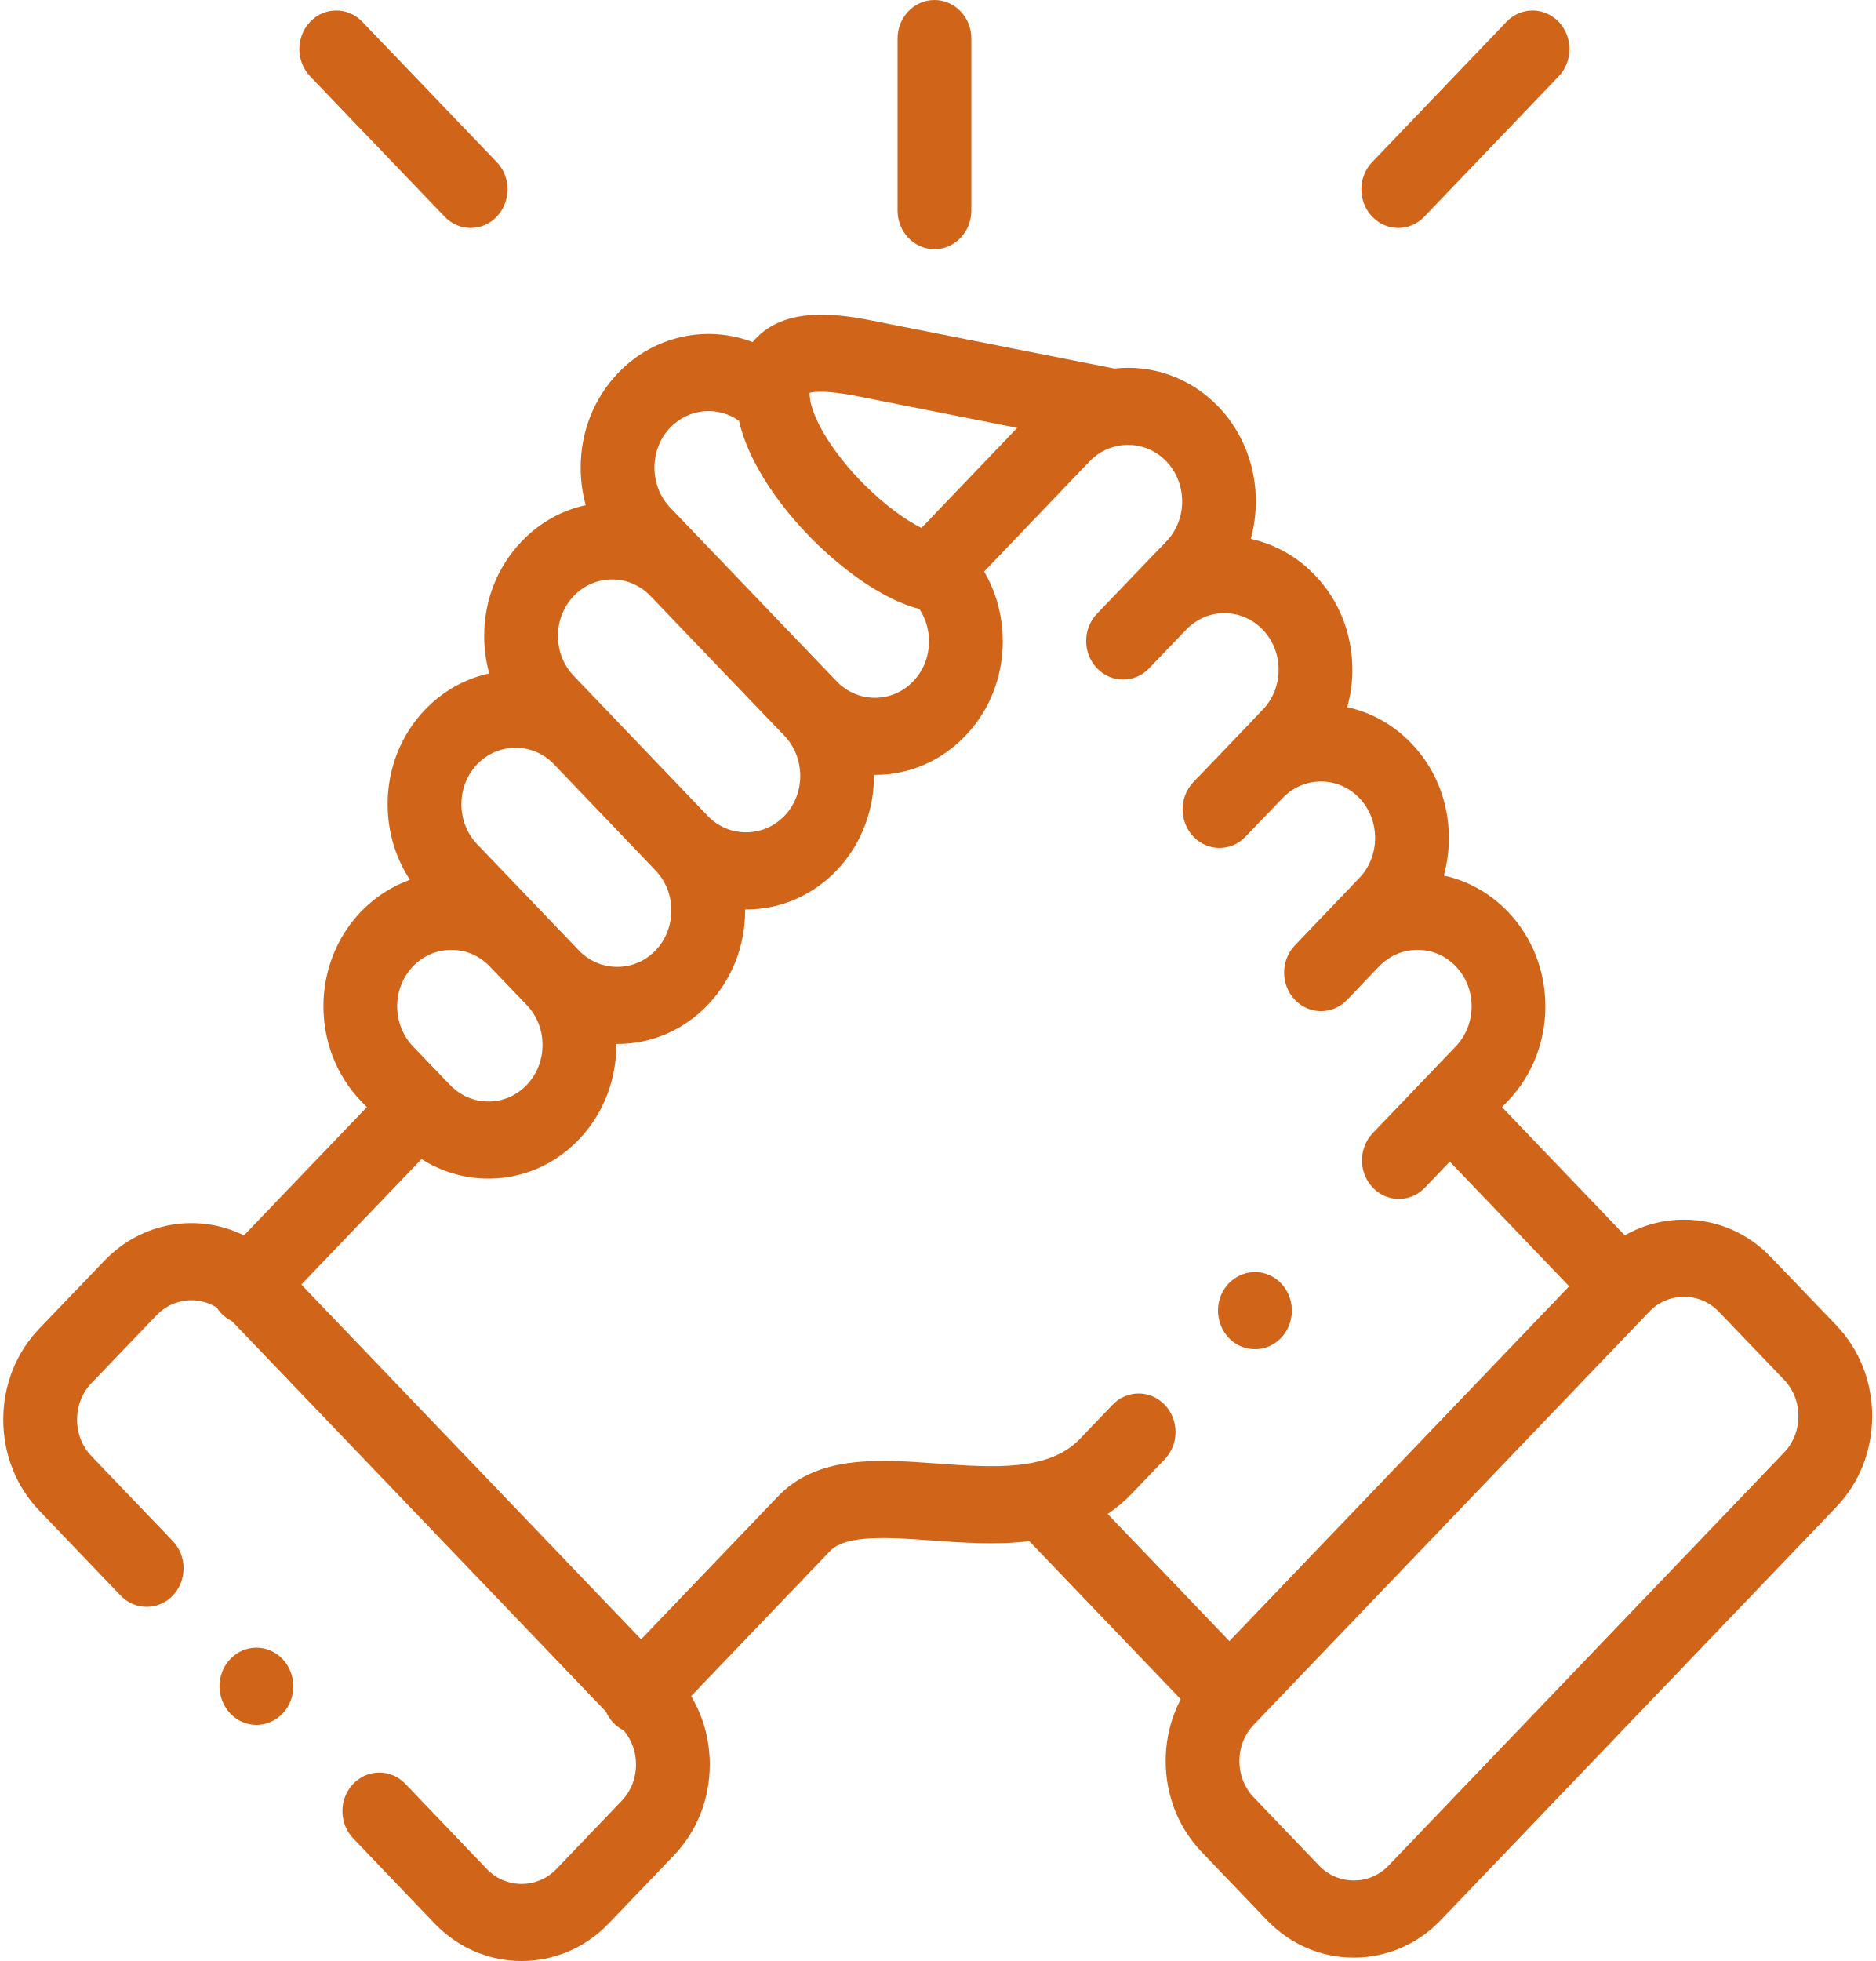
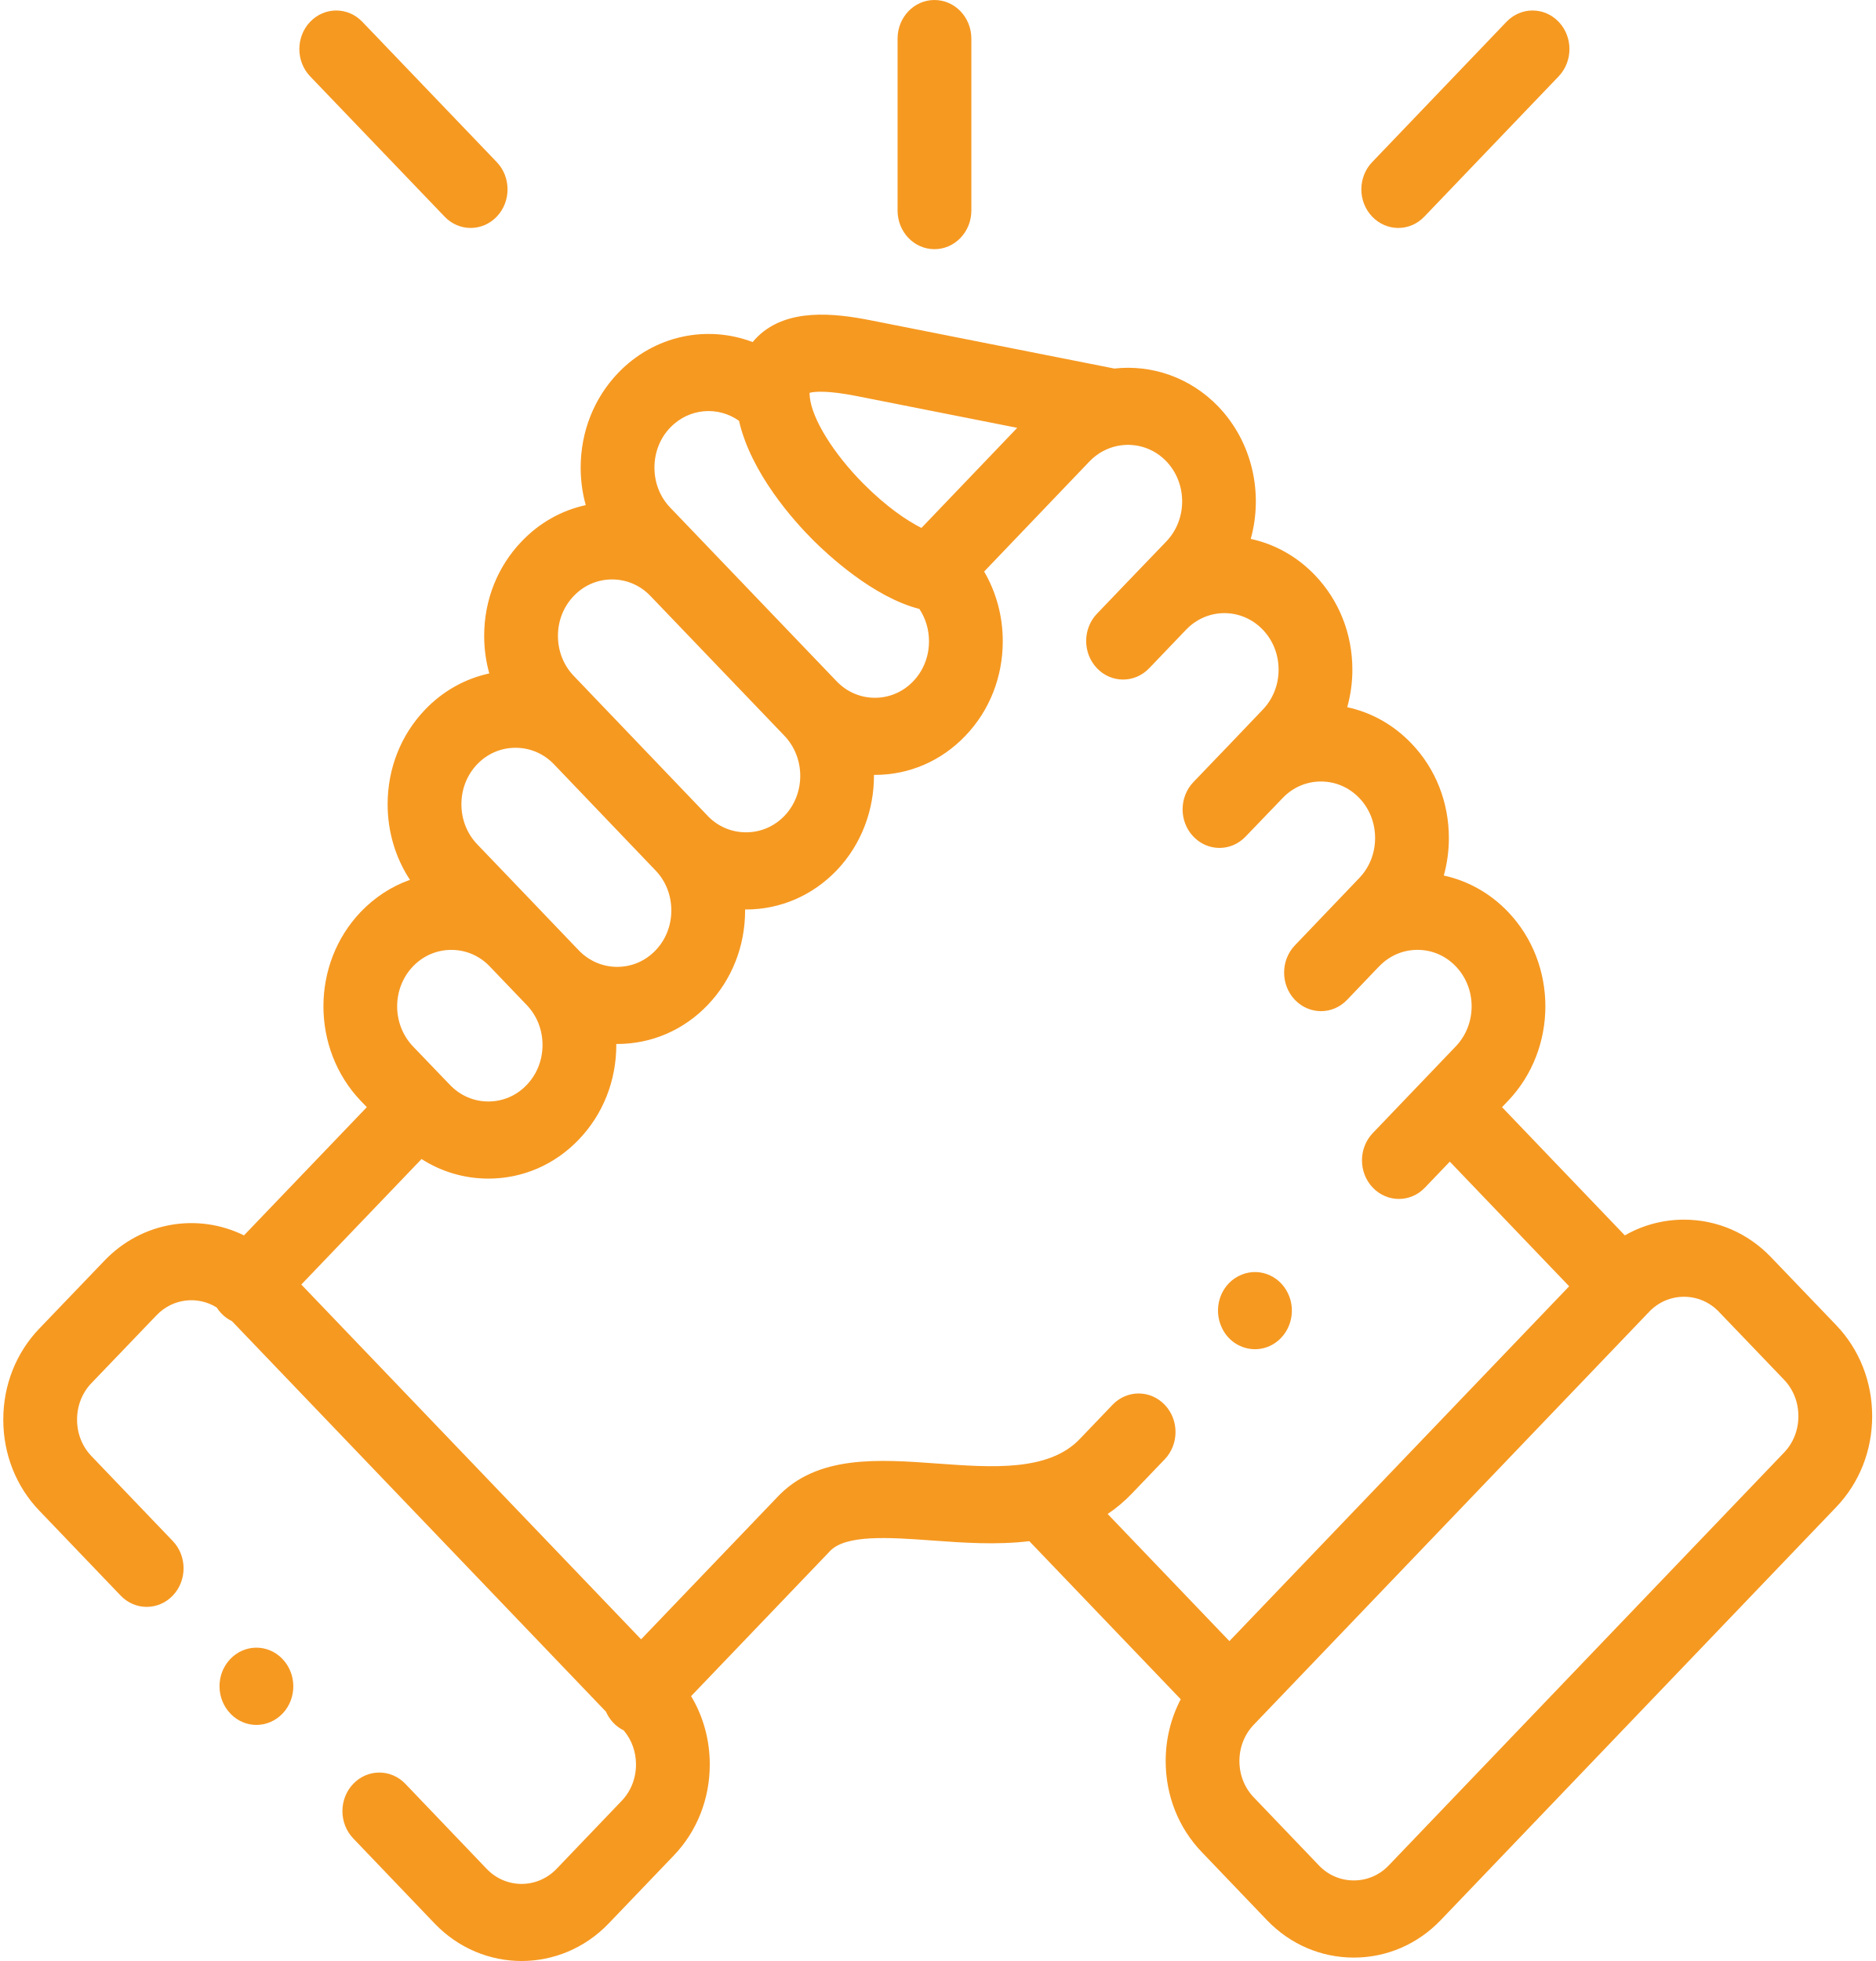
<svg xmlns="http://www.w3.org/2000/svg" width="44" height="46" viewBox="0 0 44 46" fill="none">
-   <path d="M21.923 5.845C22.401 5.845 22.789 5.44 22.789 4.94V0.905C22.789 0.405 22.401 0 21.923 0C21.445 0 21.058 0.405 21.058 0.905V4.94C21.058 5.44 21.445 5.845 21.923 5.845Z" fill="#D0651A" />
-   <path d="M43.079 31.085L41.55 29.491C41.006 28.923 40.281 28.61 39.509 28.61C39.015 28.61 38.541 28.738 38.12 28.979L35.239 25.971L35.38 25.824C36.548 24.6 36.548 22.61 35.38 21.39C34.962 20.953 34.441 20.661 33.873 20.538C33.951 20.256 33.992 19.96 33.992 19.658C33.992 18.817 33.68 18.029 33.115 17.441C32.697 17.003 32.176 16.712 31.608 16.589C31.686 16.307 31.728 16.011 31.728 15.709C31.728 14.868 31.415 14.08 30.849 13.491C30.421 13.044 29.896 12.761 29.344 12.641C29.639 11.577 29.387 10.379 28.586 9.54C27.919 8.846 27.014 8.548 26.143 8.645L20.433 7.515C19.563 7.342 18.475 7.228 17.789 7.883C17.745 7.924 17.701 7.971 17.658 8.024C16.594 7.619 15.352 7.86 14.5 8.75C13.935 9.341 13.623 10.129 13.623 10.969C13.623 11.271 13.664 11.567 13.742 11.849C13.175 11.972 12.655 12.263 12.239 12.699C11.672 13.289 11.36 14.075 11.359 14.914C11.359 15.218 11.4 15.514 11.479 15.797C10.911 15.92 10.39 16.21 9.973 16.646C9.406 17.238 9.094 18.026 9.094 18.866C9.094 19.509 9.278 20.121 9.618 20.639C9.188 20.791 8.795 21.045 8.465 21.389C7.296 22.61 7.295 24.6 8.466 25.826L8.606 25.971L5.724 28.979C4.654 28.451 3.334 28.649 2.45 29.572L0.921 31.166C0.376 31.735 0.077 32.492 0.077 33.3C0.077 34.109 0.376 34.867 0.921 35.435L2.83 37.428C3.168 37.782 3.716 37.781 4.054 37.428C4.392 37.074 4.391 36.501 4.053 36.148L2.144 34.155C1.927 33.928 1.808 33.625 1.808 33.301C1.808 32.976 1.927 32.673 2.143 32.447L3.673 30.852C4.056 30.453 4.641 30.394 5.085 30.671C5.116 30.721 5.152 30.767 5.194 30.811C5.268 30.888 5.353 30.948 5.442 30.991L14.216 40.151C14.258 40.245 14.315 40.335 14.39 40.413C14.462 40.489 14.545 40.548 14.633 40.591C14.819 40.81 14.921 41.091 14.921 41.389C14.921 41.714 14.802 42.017 14.585 42.243L13.057 43.839C12.605 44.309 11.871 44.309 11.42 43.841L9.511 41.845C9.173 41.491 8.625 41.491 8.287 41.845C7.949 42.198 7.949 42.771 8.287 43.124L10.198 45.122C10.76 45.707 11.499 46 12.238 46C12.977 46 13.716 45.707 14.279 45.121L15.809 43.524C16.353 42.956 16.652 42.198 16.652 41.389C16.652 40.813 16.499 40.262 16.214 39.787L19.457 36.401C19.46 36.397 19.464 36.394 19.467 36.39C19.838 35.989 20.872 36.064 21.873 36.136C22.583 36.188 23.375 36.245 24.149 36.152L27.701 39.86C27.471 40.299 27.348 40.794 27.348 41.309C27.348 42.117 27.647 42.874 28.192 43.442L29.721 45.039C30.265 45.607 30.99 45.92 31.762 45.92C32.534 45.92 33.259 45.607 33.803 45.039L43.079 35.353C43.623 34.785 43.923 34.027 43.923 33.219C43.923 32.411 43.623 31.653 43.079 31.085V31.085ZM20.111 9.293L23.865 10.036L21.618 12.384C21.271 12.21 20.794 11.884 20.271 11.361C19.556 10.646 19.044 9.82 18.998 9.304C18.998 9.304 18.998 9.304 18.998 9.304C18.998 9.303 18.998 9.303 18.998 9.303C18.994 9.266 18.993 9.237 18.994 9.214C19.107 9.185 19.408 9.153 20.111 9.293ZM15.723 10.031C16.162 9.573 16.843 9.52 17.338 9.871C17.619 11.101 18.623 12.217 19.075 12.669C19.41 13.004 20.484 14.008 21.569 14.284C21.715 14.504 21.795 14.766 21.795 15.042C21.795 15.399 21.664 15.732 21.425 15.981C21.187 16.23 20.868 16.368 20.527 16.368C20.185 16.368 19.866 16.23 19.627 15.98L19.627 15.98L19.626 15.979L15.723 11.906C15.485 11.658 15.354 11.325 15.354 10.969C15.354 10.612 15.485 10.279 15.723 10.031V10.031ZM13.462 13.979C13.7 13.73 14.019 13.592 14.359 13.592C14.701 13.592 15.021 13.73 15.26 13.98L18.403 17.259C18.898 17.778 18.898 18.621 18.405 19.137C18.165 19.387 17.845 19.524 17.503 19.524C17.161 19.524 16.841 19.387 16.603 19.139L16.603 19.138L14.218 16.646C14.214 16.642 14.21 16.639 14.207 16.635L13.461 15.855C13.221 15.605 13.09 15.272 13.09 14.916C13.09 14.561 13.222 14.229 13.462 13.979V13.979ZM11.196 17.927C11.434 17.678 11.754 17.541 12.095 17.541C12.434 17.541 12.751 17.676 12.989 17.92L15.38 20.419C15.619 20.668 15.75 21 15.75 21.356C15.75 21.712 15.619 22.045 15.379 22.294C15.141 22.543 14.822 22.68 14.481 22.68C14.139 22.68 13.819 22.542 13.58 22.294L12.713 21.389C12.713 21.388 12.713 21.388 12.713 21.388L11.196 19.805C10.957 19.555 10.825 19.221 10.825 18.866C10.825 18.51 10.957 18.176 11.196 17.927V17.927ZM9.689 22.669C9.928 22.419 10.248 22.282 10.589 22.282C10.931 22.282 11.25 22.419 11.489 22.669L12.358 23.576C12.596 23.824 12.728 24.157 12.728 24.512C12.728 24.868 12.596 25.201 12.356 25.451C12.118 25.7 11.799 25.838 11.457 25.838C11.116 25.838 10.797 25.7 10.557 25.449L10.448 25.336C10.447 25.334 10.446 25.333 10.444 25.331C10.443 25.33 10.441 25.328 10.439 25.327L9.689 24.546C9.194 24.027 9.194 23.186 9.689 22.669ZM27.326 32.953C26.988 32.599 26.44 32.599 26.102 32.952L25.332 33.756C24.6 34.521 23.274 34.424 21.992 34.331C20.6 34.23 19.16 34.126 18.229 35.126L15.041 38.454L7.069 30.132L9.89 27.188C10.357 27.487 10.895 27.647 11.458 27.647C12.262 27.647 13.016 27.321 13.579 26.731C14.146 26.141 14.459 25.353 14.459 24.512C14.459 24.505 14.458 24.497 14.458 24.489C14.466 24.489 14.473 24.489 14.481 24.489C15.284 24.489 16.038 24.165 16.602 23.576C17.169 22.985 17.481 22.197 17.481 21.357C17.481 21.349 17.481 21.341 17.481 21.333C17.488 21.333 17.496 21.334 17.503 21.334C18.306 21.334 19.06 21.009 19.628 20.418C20.218 19.8 20.509 18.988 20.504 18.177C20.511 18.177 20.519 18.177 20.527 18.177C21.331 18.177 22.085 17.851 22.649 17.26C23.215 16.67 23.526 15.882 23.526 15.042C23.526 14.455 23.373 13.893 23.089 13.407L25.561 10.823C25.745 10.631 25.973 10.511 26.211 10.461C26.237 10.458 26.262 10.454 26.287 10.448C26.669 10.393 27.071 10.517 27.363 10.821C27.858 11.339 27.858 12.182 27.365 12.699L26.611 13.483C26.609 13.486 26.606 13.488 26.604 13.49L25.736 14.396C25.398 14.749 25.398 15.322 25.736 15.675C26.074 16.029 26.622 16.029 26.96 15.676L27.716 14.887C27.716 14.886 27.716 14.886 27.716 14.886L27.831 14.767C28.327 14.253 29.131 14.254 29.627 14.772C29.865 15.02 29.997 15.353 29.997 15.709C29.997 16.064 29.865 16.397 29.625 16.647L28.867 17.441C28.867 17.441 28.867 17.441 28.867 17.441L28 18.344C27.661 18.697 27.66 19.27 27.997 19.623C28.335 19.978 28.883 19.979 29.221 19.626L30.093 18.719C30.331 18.47 30.65 18.332 30.991 18.332C31.332 18.332 31.652 18.47 31.892 18.721C32.13 18.969 32.261 19.302 32.261 19.658C32.261 20.013 32.13 20.346 31.89 20.596L30.38 22.175C30.042 22.528 30.042 23.101 30.38 23.454C30.549 23.631 30.771 23.719 30.992 23.719C31.214 23.719 31.435 23.631 31.604 23.454L32.344 22.68C32.349 22.676 32.353 22.672 32.357 22.668C32.595 22.419 32.914 22.281 33.256 22.281C33.597 22.281 33.916 22.419 34.155 22.669C34.65 23.185 34.649 24.027 34.155 24.544L33.403 25.33C33.403 25.33 33.402 25.331 33.402 25.331C33.402 25.331 33.402 25.331 33.401 25.332L32.207 26.579C31.869 26.932 31.869 27.505 32.206 27.858C32.375 28.035 32.597 28.124 32.819 28.124C33.04 28.124 33.261 28.036 33.43 27.859L34.014 27.249L36.814 30.173L28.843 38.496L25.987 35.514C26.186 35.38 26.377 35.222 26.555 35.035L27.325 34.232C27.663 33.879 27.664 33.306 27.326 32.953V32.953ZM41.856 34.073L32.58 43.759C32.363 43.986 32.072 44.11 31.762 44.11C31.451 44.11 31.161 43.986 30.944 43.759L29.415 42.162C29.198 41.936 29.078 41.633 29.078 41.309C29.078 40.986 29.198 40.683 29.415 40.457L38.691 30.771C38.908 30.544 39.198 30.419 39.509 30.419C39.819 30.419 40.11 30.544 40.327 30.771L41.856 32.365C42.073 32.592 42.192 32.895 42.192 33.219C42.192 33.544 42.073 33.847 41.856 34.073V34.073Z" fill="#D0651A" />
-   <path d="M10.431 5.082C10.6 5.259 10.821 5.347 11.042 5.347C11.264 5.347 11.486 5.258 11.655 5.081C11.992 4.727 11.992 4.155 11.654 3.802L8.5 0.511C8.162 0.158 7.614 0.158 7.276 0.512C6.938 0.866 6.939 1.439 7.277 1.792L10.431 5.082Z" fill="#D0651A" />
-   <path d="M32.804 5.347C33.026 5.347 33.247 5.259 33.416 5.082L36.567 1.792C36.905 1.438 36.906 0.866 36.568 0.512C36.23 0.158 35.682 0.158 35.344 0.511L32.193 3.802C31.854 4.155 31.854 4.728 32.192 5.081C32.361 5.258 32.583 5.347 32.804 5.347Z" fill="#D0651A" />
-   <path d="M5.398 38.921C5.063 39.277 5.068 39.85 5.409 40.2L5.411 40.203C5.58 40.376 5.798 40.462 6.016 40.462C6.24 40.462 6.464 40.371 6.634 40.191C6.969 39.834 6.963 39.26 6.622 38.91C6.282 38.559 5.734 38.564 5.398 38.921V38.921Z" fill="#D0651A" />
-   <path d="M29.443 31.649C29.574 31.649 29.708 31.618 29.833 31.552C30.26 31.327 30.431 30.782 30.216 30.336C30.001 29.89 29.481 29.711 29.054 29.936L29.049 29.938C28.622 30.163 28.453 30.706 28.669 31.152C28.82 31.468 29.126 31.649 29.443 31.649V31.649Z" fill="#D0651A" />
+   <path d="M21.923 5.845C22.401 5.845 22.789 5.44 22.789 4.94V0.905C22.789 0.405 22.401 0 21.923 0C21.445 0 21.058 0.405 21.058 0.905V4.94C21.058 5.44 21.445 5.845 21.923 5.845Z" fill="#F69921" />
+   <path d="M43.079 31.085L41.55 29.491C41.006 28.923 40.281 28.61 39.509 28.61C39.015 28.61 38.541 28.738 38.12 28.979L35.239 25.971L35.38 25.824C36.548 24.6 36.548 22.61 35.38 21.39C34.962 20.953 34.441 20.661 33.873 20.538C33.951 20.256 33.992 19.96 33.992 19.658C33.992 18.817 33.68 18.029 33.115 17.441C32.697 17.003 32.176 16.712 31.608 16.589C31.686 16.307 31.728 16.011 31.728 15.709C31.728 14.868 31.415 14.08 30.849 13.491C30.421 13.044 29.896 12.761 29.344 12.641C29.639 11.577 29.387 10.379 28.586 9.54C27.919 8.846 27.014 8.548 26.143 8.645L20.433 7.515C19.563 7.342 18.475 7.228 17.789 7.883C17.745 7.924 17.701 7.971 17.658 8.024C16.594 7.619 15.352 7.86 14.5 8.75C13.935 9.341 13.623 10.129 13.623 10.969C13.623 11.271 13.664 11.567 13.742 11.849C13.175 11.972 12.655 12.263 12.239 12.699C11.672 13.289 11.36 14.075 11.359 14.914C11.359 15.218 11.4 15.514 11.479 15.797C10.911 15.92 10.39 16.21 9.973 16.646C9.406 17.238 9.094 18.026 9.094 18.866C9.094 19.509 9.278 20.121 9.618 20.639C9.188 20.791 8.795 21.045 8.465 21.389C7.296 22.61 7.295 24.6 8.466 25.826L8.606 25.971L5.724 28.979C4.654 28.451 3.334 28.649 2.45 29.572L0.921 31.166C0.376 31.735 0.077 32.492 0.077 33.3C0.077 34.109 0.376 34.867 0.921 35.435L2.83 37.428C3.168 37.782 3.716 37.781 4.054 37.428C4.392 37.074 4.391 36.501 4.053 36.148L2.144 34.155C1.927 33.928 1.808 33.625 1.808 33.301C1.808 32.976 1.927 32.673 2.143 32.447L3.673 30.852C4.056 30.453 4.641 30.394 5.085 30.671C5.116 30.721 5.152 30.767 5.194 30.811C5.268 30.888 5.353 30.948 5.442 30.991L14.216 40.151C14.258 40.245 14.315 40.335 14.39 40.413C14.462 40.489 14.545 40.548 14.633 40.591C14.819 40.81 14.921 41.091 14.921 41.389C14.921 41.714 14.802 42.017 14.585 42.243L13.057 43.839C12.605 44.309 11.871 44.309 11.42 43.841L9.511 41.845C9.173 41.491 8.625 41.491 8.287 41.845C7.949 42.198 7.949 42.771 8.287 43.124L10.198 45.122C10.76 45.707 11.499 46 12.238 46C12.977 46 13.716 45.707 14.279 45.121L15.809 43.524C16.353 42.956 16.652 42.198 16.652 41.389C16.652 40.813 16.499 40.262 16.214 39.787L19.457 36.401C19.46 36.397 19.464 36.394 19.467 36.39C19.838 35.989 20.872 36.064 21.873 36.136C22.583 36.188 23.375 36.245 24.149 36.152L27.701 39.86C27.471 40.299 27.348 40.794 27.348 41.309C27.348 42.117 27.647 42.874 28.192 43.442L29.721 45.039C30.265 45.607 30.99 45.92 31.762 45.92C32.534 45.92 33.259 45.607 33.803 45.039L43.079 35.353C43.623 34.785 43.923 34.027 43.923 33.219C43.923 32.411 43.623 31.653 43.079 31.085ZM20.111 9.293L23.865 10.036L21.618 12.384C21.271 12.21 20.794 11.884 20.271 11.361C19.556 10.646 19.044 9.82 18.998 9.304C18.998 9.304 18.998 9.304 18.998 9.304C18.998 9.303 18.998 9.303 18.998 9.303C18.994 9.266 18.993 9.237 18.994 9.214C19.107 9.185 19.408 9.153 20.111 9.293ZM15.723 10.031C16.162 9.573 16.843 9.52 17.338 9.871C17.619 11.101 18.623 12.217 19.075 12.669C19.41 13.004 20.484 14.008 21.569 14.284C21.715 14.504 21.795 14.766 21.795 15.042C21.795 15.399 21.664 15.732 21.425 15.981C21.187 16.23 20.868 16.368 20.527 16.368C20.185 16.368 19.866 16.23 19.627 15.98L19.627 15.98L19.626 15.979L15.723 11.906C15.485 11.658 15.354 11.325 15.354 10.969C15.354 10.612 15.485 10.279 15.723 10.031ZM13.462 13.979C13.7 13.73 14.019 13.592 14.359 13.592C14.701 13.592 15.021 13.73 15.26 13.98L18.403 17.259C18.898 17.778 18.898 18.621 18.405 19.137C18.165 19.387 17.845 19.524 17.503 19.524C17.161 19.524 16.841 19.387 16.603 19.139L16.603 19.138L14.218 16.646C14.214 16.642 14.21 16.639 14.207 16.635L13.461 15.855C13.221 15.605 13.09 15.272 13.09 14.916C13.09 14.561 13.222 14.229 13.462 13.979ZM11.196 17.927C11.434 17.678 11.754 17.541 12.095 17.541C12.434 17.541 12.751 17.676 12.989 17.92L15.38 20.419C15.619 20.668 15.75 21 15.75 21.356C15.75 21.712 15.619 22.045 15.379 22.294C15.141 22.543 14.822 22.68 14.481 22.68C14.139 22.68 13.819 22.542 13.58 22.294L12.713 21.389C12.713 21.388 12.713 21.388 12.713 21.388L11.196 19.805C10.957 19.555 10.825 19.221 10.825 18.866C10.825 18.51 10.957 18.176 11.196 17.927ZM9.689 22.669C9.928 22.419 10.248 22.282 10.589 22.282C10.931 22.282 11.25 22.419 11.489 22.669L12.358 23.576C12.596 23.824 12.728 24.157 12.728 24.512C12.728 24.868 12.596 25.201 12.356 25.451C12.118 25.7 11.799 25.838 11.457 25.838C11.116 25.838 10.797 25.7 10.557 25.449L10.448 25.336C10.447 25.334 10.446 25.333 10.444 25.331C10.443 25.33 10.441 25.328 10.439 25.327L9.689 24.546C9.194 24.027 9.194 23.186 9.689 22.669ZM27.326 32.953C26.988 32.599 26.44 32.599 26.102 32.952L25.332 33.756C24.6 34.521 23.274 34.424 21.992 34.331C20.6 34.23 19.16 34.126 18.229 35.126L15.041 38.454L7.069 30.132L9.89 27.188C10.357 27.487 10.895 27.647 11.458 27.647C12.262 27.647 13.016 27.321 13.579 26.731C14.146 26.141 14.459 25.353 14.459 24.512C14.459 24.505 14.458 24.497 14.458 24.489C14.466 24.489 14.473 24.489 14.481 24.489C15.284 24.489 16.038 24.165 16.602 23.576C17.169 22.985 17.481 22.197 17.481 21.357C17.481 21.349 17.481 21.341 17.481 21.333C17.488 21.333 17.496 21.334 17.503 21.334C18.306 21.334 19.06 21.009 19.628 20.418C20.218 19.8 20.509 18.988 20.504 18.177C20.511 18.177 20.519 18.177 20.527 18.177C21.331 18.177 22.085 17.851 22.649 17.26C23.215 16.67 23.526 15.882 23.526 15.042C23.526 14.455 23.373 13.893 23.089 13.407L25.561 10.823C25.745 10.631 25.973 10.511 26.211 10.461C26.237 10.458 26.262 10.454 26.287 10.448C26.669 10.393 27.071 10.517 27.363 10.821C27.858 11.339 27.858 12.182 27.365 12.699L26.611 13.483C26.609 13.486 26.606 13.488 26.604 13.49L25.736 14.396C25.398 14.749 25.398 15.322 25.736 15.675C26.074 16.029 26.622 16.029 26.96 15.676L27.716 14.887C27.716 14.886 27.716 14.886 27.716 14.886L27.831 14.767C28.327 14.253 29.131 14.254 29.627 14.772C29.865 15.02 29.997 15.353 29.997 15.709C29.997 16.064 29.865 16.397 29.625 16.647L28.867 17.441C28.867 17.441 28.867 17.441 28.867 17.441L28 18.344C27.661 18.697 27.66 19.27 27.997 19.623C28.335 19.978 28.883 19.979 29.221 19.626L30.093 18.719C30.331 18.47 30.65 18.332 30.991 18.332C31.332 18.332 31.652 18.47 31.892 18.721C32.13 18.969 32.261 19.302 32.261 19.658C32.261 20.013 32.13 20.346 31.89 20.596L30.38 22.175C30.042 22.528 30.042 23.101 30.38 23.454C30.549 23.631 30.771 23.719 30.992 23.719C31.214 23.719 31.435 23.631 31.604 23.454L32.344 22.68C32.349 22.676 32.353 22.672 32.357 22.668C32.595 22.419 32.914 22.281 33.256 22.281C33.597 22.281 33.916 22.419 34.155 22.669C34.65 23.185 34.649 24.027 34.155 24.544L33.403 25.33C33.403 25.33 33.402 25.331 33.402 25.331C33.402 25.331 33.402 25.331 33.401 25.332L32.207 26.579C31.869 26.932 31.869 27.505 32.206 27.858C32.375 28.035 32.597 28.124 32.819 28.124C33.04 28.124 33.261 28.036 33.43 27.859L34.014 27.249L36.814 30.173L28.843 38.496L25.987 35.514C26.186 35.38 26.377 35.222 26.555 35.035L27.325 34.232C27.663 33.879 27.664 33.306 27.326 32.953ZM41.856 34.073L32.58 43.759C32.363 43.986 32.072 44.11 31.762 44.11C31.451 44.11 31.161 43.986 30.944 43.759L29.415 42.162C29.198 41.936 29.078 41.633 29.078 41.309C29.078 40.986 29.198 40.683 29.415 40.457L38.691 30.771C38.908 30.544 39.198 30.419 39.509 30.419C39.819 30.419 40.11 30.544 40.327 30.771L41.856 32.365C42.073 32.592 42.192 32.895 42.192 33.219C42.192 33.544 42.073 33.847 41.856 34.073Z" fill="#F69921" />
+   <path d="M10.431 5.082C10.6 5.259 10.821 5.347 11.042 5.347C11.264 5.347 11.486 5.258 11.655 5.081C11.992 4.727 11.992 4.155 11.654 3.802L8.5 0.511C8.162 0.158 7.614 0.158 7.276 0.512C6.938 0.866 6.939 1.439 7.277 1.792L10.431 5.082Z" fill="#F69921" />
+   <path d="M32.804 5.347C33.026 5.347 33.247 5.259 33.416 5.082L36.567 1.792C36.905 1.438 36.906 0.866 36.568 0.512C36.23 0.158 35.682 0.158 35.344 0.511L32.193 3.802C31.854 4.155 31.854 4.728 32.192 5.081C32.361 5.258 32.583 5.347 32.804 5.347Z" fill="#F69921" />
+   <path d="M5.398 38.921C5.063 39.277 5.068 39.85 5.409 40.2L5.411 40.203C5.58 40.376 5.798 40.462 6.016 40.462C6.24 40.462 6.464 40.371 6.634 40.191C6.969 39.834 6.963 39.26 6.622 38.91C6.282 38.559 5.734 38.564 5.398 38.921Z" fill="#F69921" />
+   <path d="M29.443 31.649C29.574 31.649 29.708 31.618 29.833 31.552C30.26 31.327 30.431 30.782 30.216 30.336C30.001 29.89 29.481 29.711 29.054 29.936L29.049 29.938C28.622 30.163 28.453 30.706 28.669 31.152C28.82 31.468 29.126 31.649 29.443 31.649Z" fill="#F69921" />
</svg>
